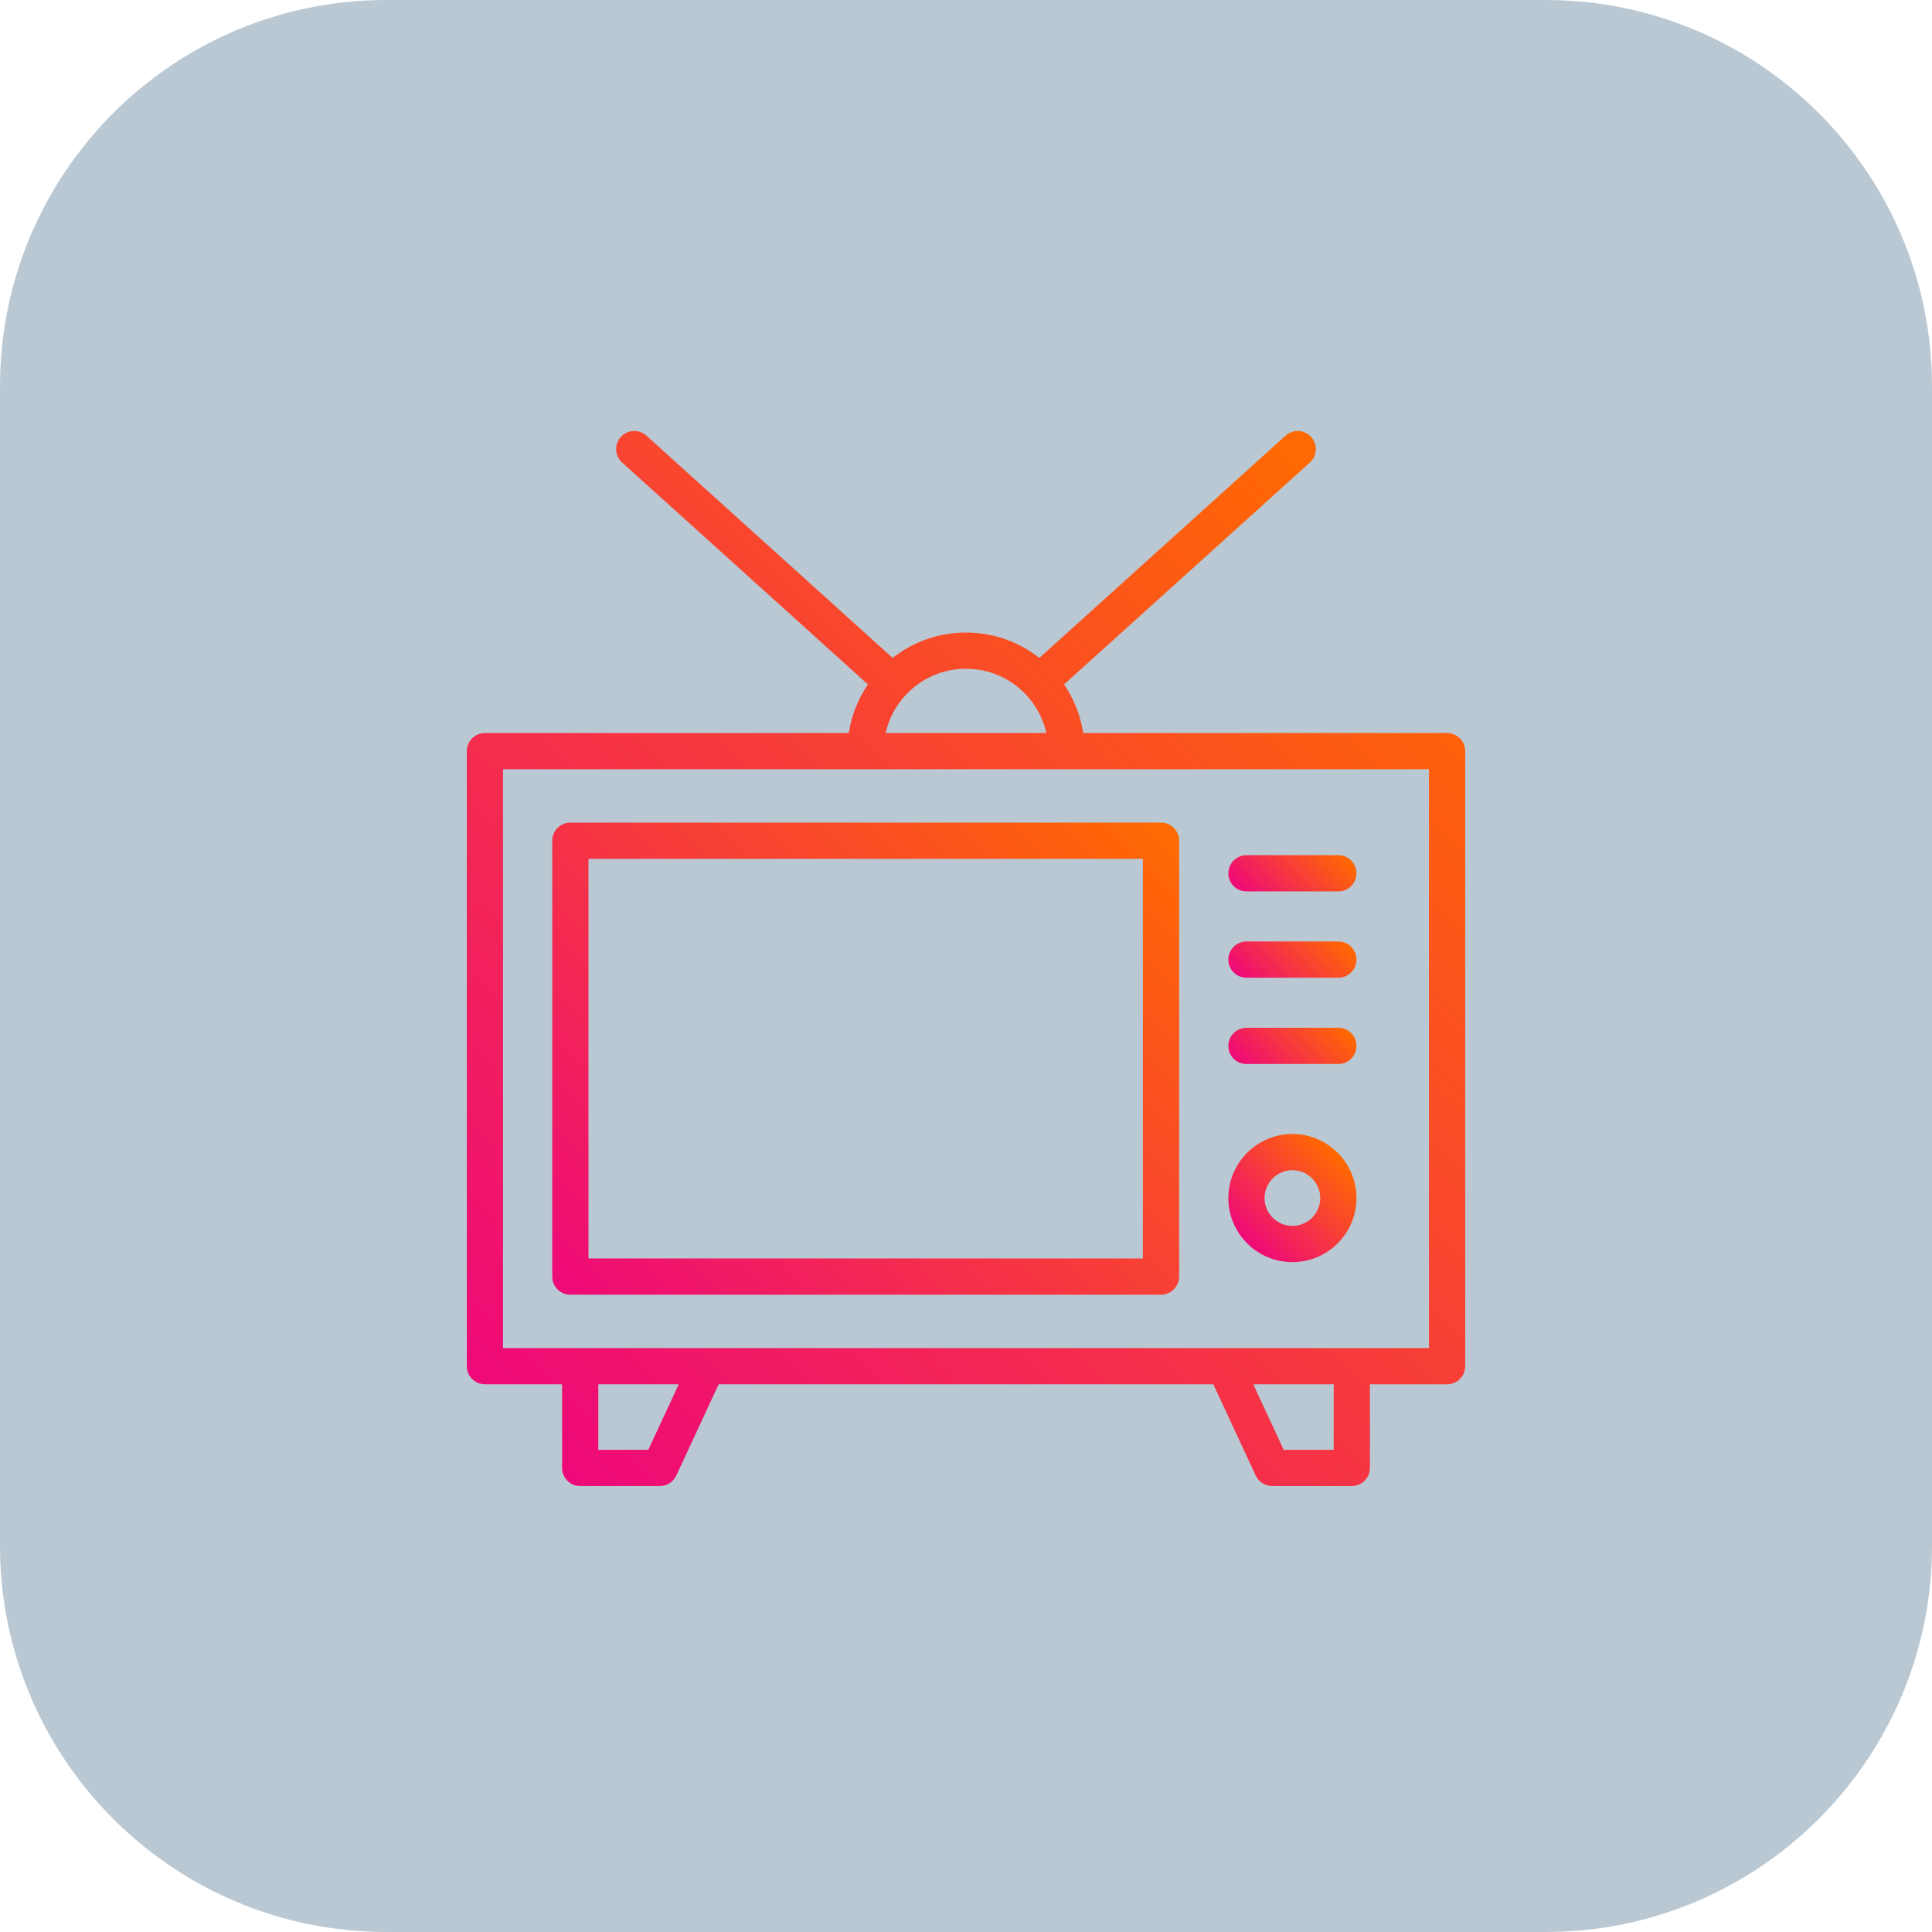
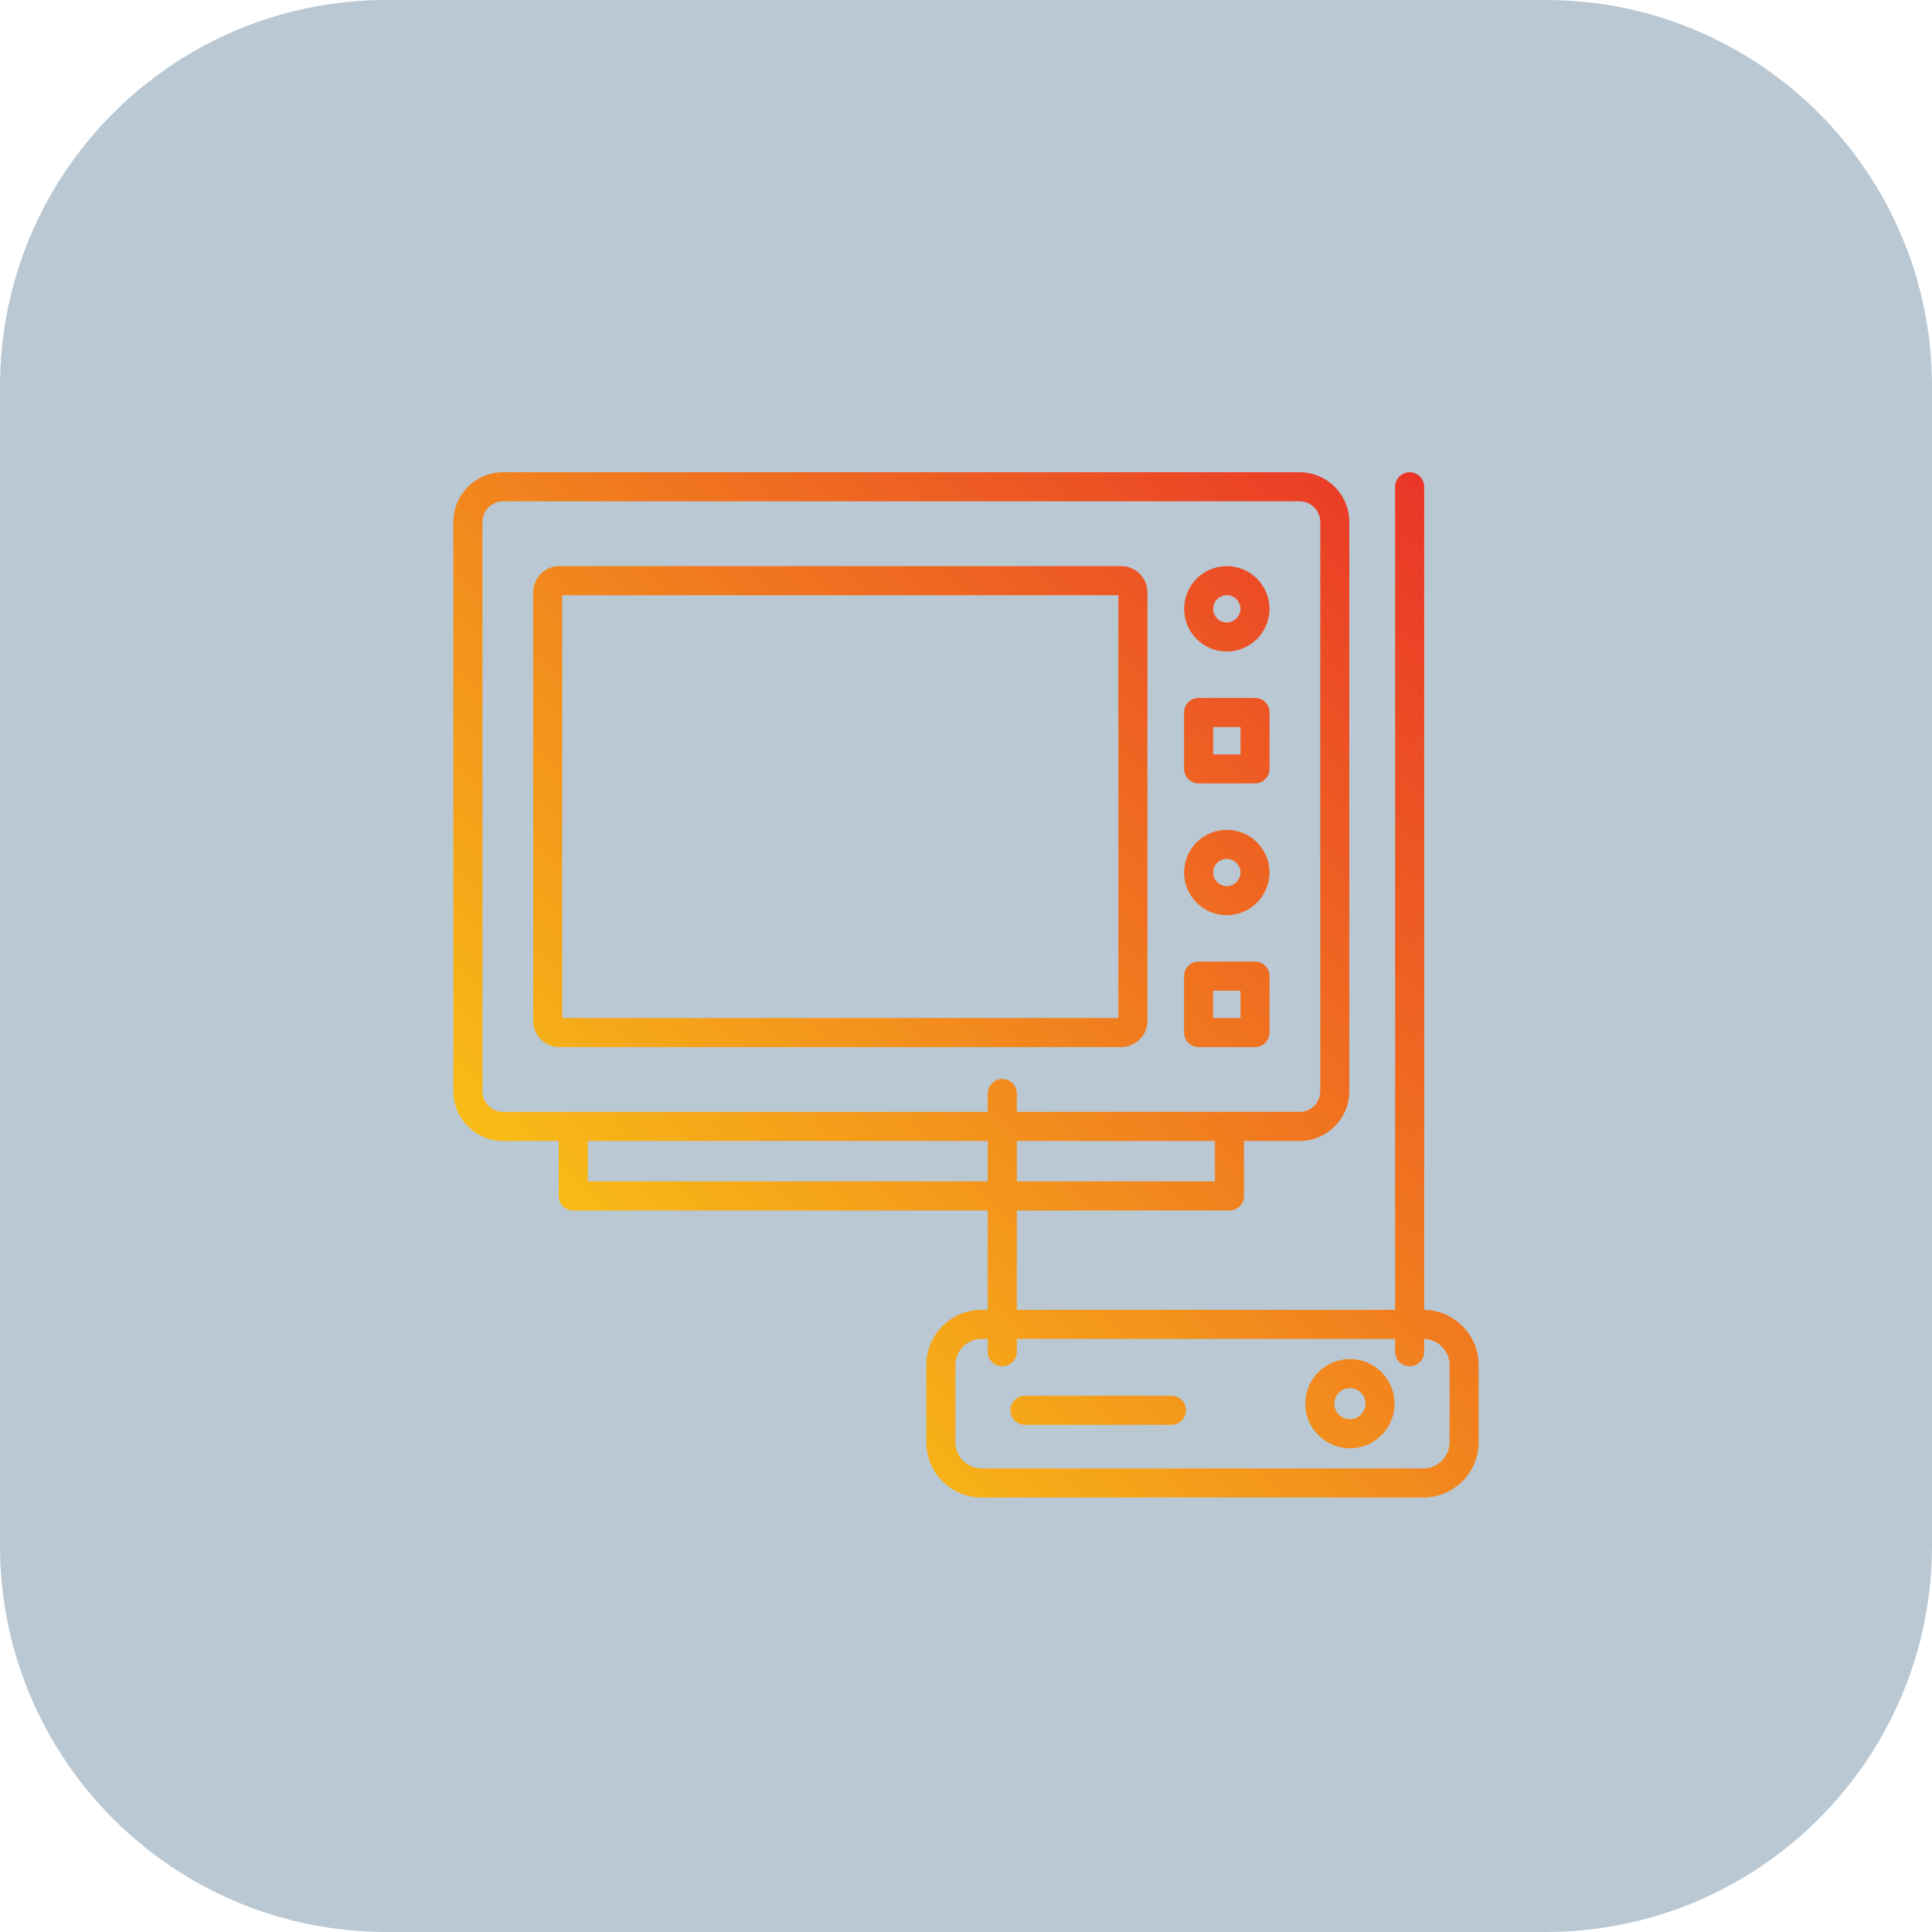
- <svg xmlns="http://www.w3.org/2000/svg" xmlns:xlink="http://www.w3.org/1999/xlink" version="1.1" width="512" height="512" x="0" y="0" viewBox="0 0 3872.983 3872.983" style="enable-background:new 0 0 512 512" xml:space="preserve" class="">
-   <rect width="3872.983" height="3872.983" rx="774.597" ry="774.597" fill="#bac8d3" shape="rounded" />
-   <g transform="matrix(0.6,0,0,0.6,774.5967,759.5964)">
-     <linearGradient id="a">
-       <stop offset="0" stop-color="#ee0979" />
-       <stop offset="1" stop-color="#ff6a00" />
+ <svg xmlns="http://www.w3.org/2000/svg" version="1.1" width="512" height="512" x="0" y="0" viewBox="0 0 512 512" style="enable-background:new 0 0 512 512" xml:space="preserve">
+   <rect width="512" height="512" rx="102.4" ry="102.4" fill="#bac8d3" shape="rounded" />
+   <g transform="matrix(0.55,0,0,0.55,115.1998,120.1998)">
+     <linearGradient id="a" x1="487.449" x2="101.528" y1="23.777" y2="409.698" gradientUnits="userSpaceOnUse">
+       <stop offset="0" stop-color="#e93528" />
+       <stop offset="1" stop-color="#f8bc16" />
    </linearGradient>
-     <linearGradient xlink:href="#a" id="b" x1="443.365" x2="3429.617" y1="3519.943" y2="533.69" gradientUnits="userSpaceOnUse" />
-     <linearGradient xlink:href="#a" id="c" x1="701.125" x2="2501.518" y1="3171.25" y2="1370.857" gradientUnits="userSpaceOnUse" />
-     <linearGradient xlink:href="#a" id="d" x1="2907.505" x2="3146.628" y1="1771.3" y2="1532.177" gradientUnits="userSpaceOnUse" />
-     <linearGradient xlink:href="#a" id="e" x1="2907.505" x2="3146.628" y1="2059.659" y2="1820.536" gradientUnits="userSpaceOnUse" />
-     <linearGradient xlink:href="#a" id="f" x1="2907.505" x2="3146.628" y1="2348.017" y2="2108.894" gradientUnits="userSpaceOnUse" />
-     <linearGradient xlink:href="#a" id="g" x1="2875.778" x2="3178.357" y1="2888.117" y2="2585.538" gradientUnits="userSpaceOnUse" />
-     <path fill="url(#b)" d="M3543.865 1183.102H2328.081c-8.179-53.197-27.101-104.234-55.915-150.074a393.584 393.584 0 0 0-8.05-12.273l821.271-741.336c24.811-22.395 26.769-60.661 4.374-85.47-22.395-24.811-60.663-26.767-85.47-4.372l-822.765 742.686a395.935 395.935 0 0 0-50.366-33.82c-59.108-33.403-126.426-51.056-194.67-51.056-55.684 0-109.561 11.343-160.139 33.713-30.558 13.515-58.971 30.623-84.949 51.114L868.69 189.576c-24.809-22.394-63.074-20.435-85.47 4.372-22.394 24.809-20.437 63.076 4.372 85.47l821.257 741.323c-33.209 48.708-55.009 104.052-63.951 162.361H329.12c-33.421 0-60.515 27.094-60.515 60.515V3298.49c0 33.421 27.094 60.515 60.515 60.515h257.854v279.481c0 33.421 27.094 60.515 60.515 60.515h266.122a60.518 60.518 0 0 0 54.88-35.012l141.719-304.984h1652.562l141.719 304.982a60.518 60.518 0 0 0 54.88 35.014h266.12c33.421 0 60.515-27.094 60.517-60.515v-279.481h257.856c33.421 0 60.515-27.094 60.515-60.515V1243.617c.001-33.421-27.093-60.515-60.514-60.515zm-1808.545-127.28c.418-.436.844-.861 1.251-1.313l.073-.085c52.54-55.468 123.452-86.009 199.843-86.009 76.354 0 147.513 30.995 198.9 84.903.341.397.669.801 1.022 1.192.867.96 1.764 1.876 2.677 2.768a279.612 279.612 0 0 1 30.606 40.154c16.625 26.448 28.496 55.411 35.285 85.671h-536.981c10.612-47.325 33.613-91.187 67.324-127.281zM875.003 3577.971H708.005v-218.965h268.746zm2289.975 0H2997.98l-101.748-218.965h268.746zm318.371-339.996h-680.918c-.382-.007-.765 0-1.147 0H1071.59c-.337 0-.675-.006-1.012 0H389.636V1304.133h1210.702c.15.001.297.011.447.011s.297-.01.447-.011h670.516c.149.001.297.011.447.011s.297-.01.447-.011h1210.71v1933.842z" opacity="1" data-original="url(#b)" />
-     <path fill="url(#c)" d="M614.602 1482.447c-33.422 0-60.515 27.094-60.515 60.515v1456.183c0 33.421 27.094 60.515 60.515 60.515h1973.44c33.421 0 60.515-27.094 60.515-60.515V1542.962c0-33.421-27.094-60.515-60.515-60.515zM2527.526 2938.63H675.117V1603.478h1852.409z" opacity="1" data-original="url(#c)" />
-     <path fill="url(#d)" d="M2873.525 1712.254h307.083c33.422 0 60.516-27.094 60.516-60.515 0-33.422-27.094-60.515-60.515-60.515h-307.083c-33.422 0-60.515 27.094-60.515 60.515-.001 33.421 27.093 60.515 60.514 60.515z" opacity="1" data-original="url(#d)" />
-     <path fill="url(#e)" d="M2873.525 2000.613h307.083c33.422 0 60.515-27.094 60.516-60.515 0-33.421-27.094-60.515-60.515-60.515h-307.083c-33.422 0-60.515 27.094-60.515 60.515-.001 33.421 27.093 60.515 60.514 60.515z" opacity="1" data-original="url(#e)" />
-     <path fill="url(#f)" d="M2873.525 2288.971h307.083c33.422 0 60.516-27.094 60.516-60.515 0-33.422-27.094-60.515-60.515-60.515h-307.083c-33.422 0-60.515 27.094-60.515 60.515-.001 33.421 27.093 60.515 60.514 60.515z" opacity="1" data-original="url(#f)" />
-     <path fill="url(#g)" d="M3027.067 2522.772c-118.031 0-214.056 96.024-214.056 214.054 0 118.031 96.025 214.056 214.056 214.056s214.056-96.025 214.056-214.056c.001-118.029-96.024-214.054-214.056-214.054zm0 307.08c-51.294 0-93.025-41.731-93.025-93.025s41.731-93.023 93.025-93.023 93.025 41.729 93.025 93.023-41.73 93.025-93.025 93.025z" opacity="1" data-original="url(#g)" />
+     <path fill="url(#a)" d="M330.77 285.987c6.978 0 12.654-5.677 12.654-12.654V66.891c0-6.978-5.677-12.654-12.654-12.654H60.094c-6.978 0-12.654 5.677-12.654 12.654v206.441c0 6.978 5.677 12.654 12.654 12.654H330.77zM61.439 68.237h267.984v203.75H61.439zm306.626 90.695h27.192a7 7 0 0 0 7-7V124.74a7 7 0 0 0-7-7h-27.192a7 7 0 0 0-7 7v27.192a7 7 0 0 0 7 7zm7-27.192h13.192v13.192h-13.192zm6.597-36.361c11.343 0 20.57-9.229 20.57-20.571s-9.228-20.571-20.57-20.571-20.571 9.228-20.571 20.571 9.228 20.571 20.571 20.571zm0-27.142a6.578 6.578 0 0 1 6.57 6.571c0 3.624-2.947 6.571-6.57 6.571s-6.571-2.948-6.571-6.571 2.948-6.571 6.571-6.571zm0 113.055c-11.343 0-20.571 9.228-20.571 20.571s9.229 20.571 20.571 20.571 20.57-9.229 20.57-20.571-9.227-20.571-20.57-20.571zm0 27.142c-3.623 0-6.571-2.948-6.571-6.571s2.948-6.571 6.571-6.571 6.57 2.948 6.57 6.571a6.577 6.577 0 0 1-6.57 6.571zm-13.597 77.553h27.192a7 7 0 0 0 7-7v-27.192a7 7 0 0 0-7-7h-27.192a7 7 0 0 0-7 7v27.192a7 7 0 0 0 7 7zm7-27.192h13.192v13.192h-13.192zm101.707 153.807V16a7 7 0 1 0-14 0v396.592H280.489V364.71H382.96a7 7 0 0 0 7-7v-26.487h26.773c13.214 0 23.964-10.75 23.964-23.964V32.964C440.697 19.751 429.947 9 416.733 9H32.964C19.75 9 9 19.751 9 32.964V307.26c0 13.214 10.75 23.964 23.964 23.964h26.773v26.487a7 7 0 0 0 7 7h199.752v47.882h-3c-14.67 0-26.605 11.936-26.605 26.605v37.197c0 14.67 11.936 26.604 26.605 26.604h212.905c14.67 0 26.605-11.935 26.605-26.604v-37.197c.001-14.543-11.731-26.392-26.227-26.596zM375.96 350.711h-95.471v-19.487h95.471zM23 307.26V32.964C23 27.47 27.47 23 32.964 23h383.77c5.494 0 9.964 4.47 9.964 9.964V307.26c0 5.494-4.47 9.964-9.964 9.964H280.489v-8.868a7 7 0 1 0-14 0v8.868H32.964c-5.494-.001-9.964-4.47-9.964-9.964zm50.737 43.451v-19.487h192.752v19.487zM489 476.395c0 6.95-5.654 12.604-12.605 12.604H263.489c-6.951 0-12.605-5.654-12.605-12.604v-37.197c0-6.951 5.654-12.605 12.605-12.605h3v6.167a7 7 0 1 0 14 0v-6.167h182.283v6.167a7 7 0 1 0 14 0v-6.148c6.775.202 12.228 5.763 12.228 12.586zm-48.01-40.097c-11.854 0-21.499 9.645-21.499 21.499s9.645 21.498 21.499 21.498 21.498-9.645 21.498-21.498c0-11.855-9.644-21.499-21.498-21.499zm0 28.997c-4.135 0-7.499-3.363-7.499-7.498s3.364-7.499 7.499-7.499 7.498 3.364 7.498 7.499-3.363 7.498-7.498 7.498zm-79-4.306a7 7 0 0 1-7 7h-70.594a7 7 0 1 1 0-14h70.594a7 7 0 0 1 7 7z" opacity="1" data-original="url(#a)" />
  </g>
</svg>
